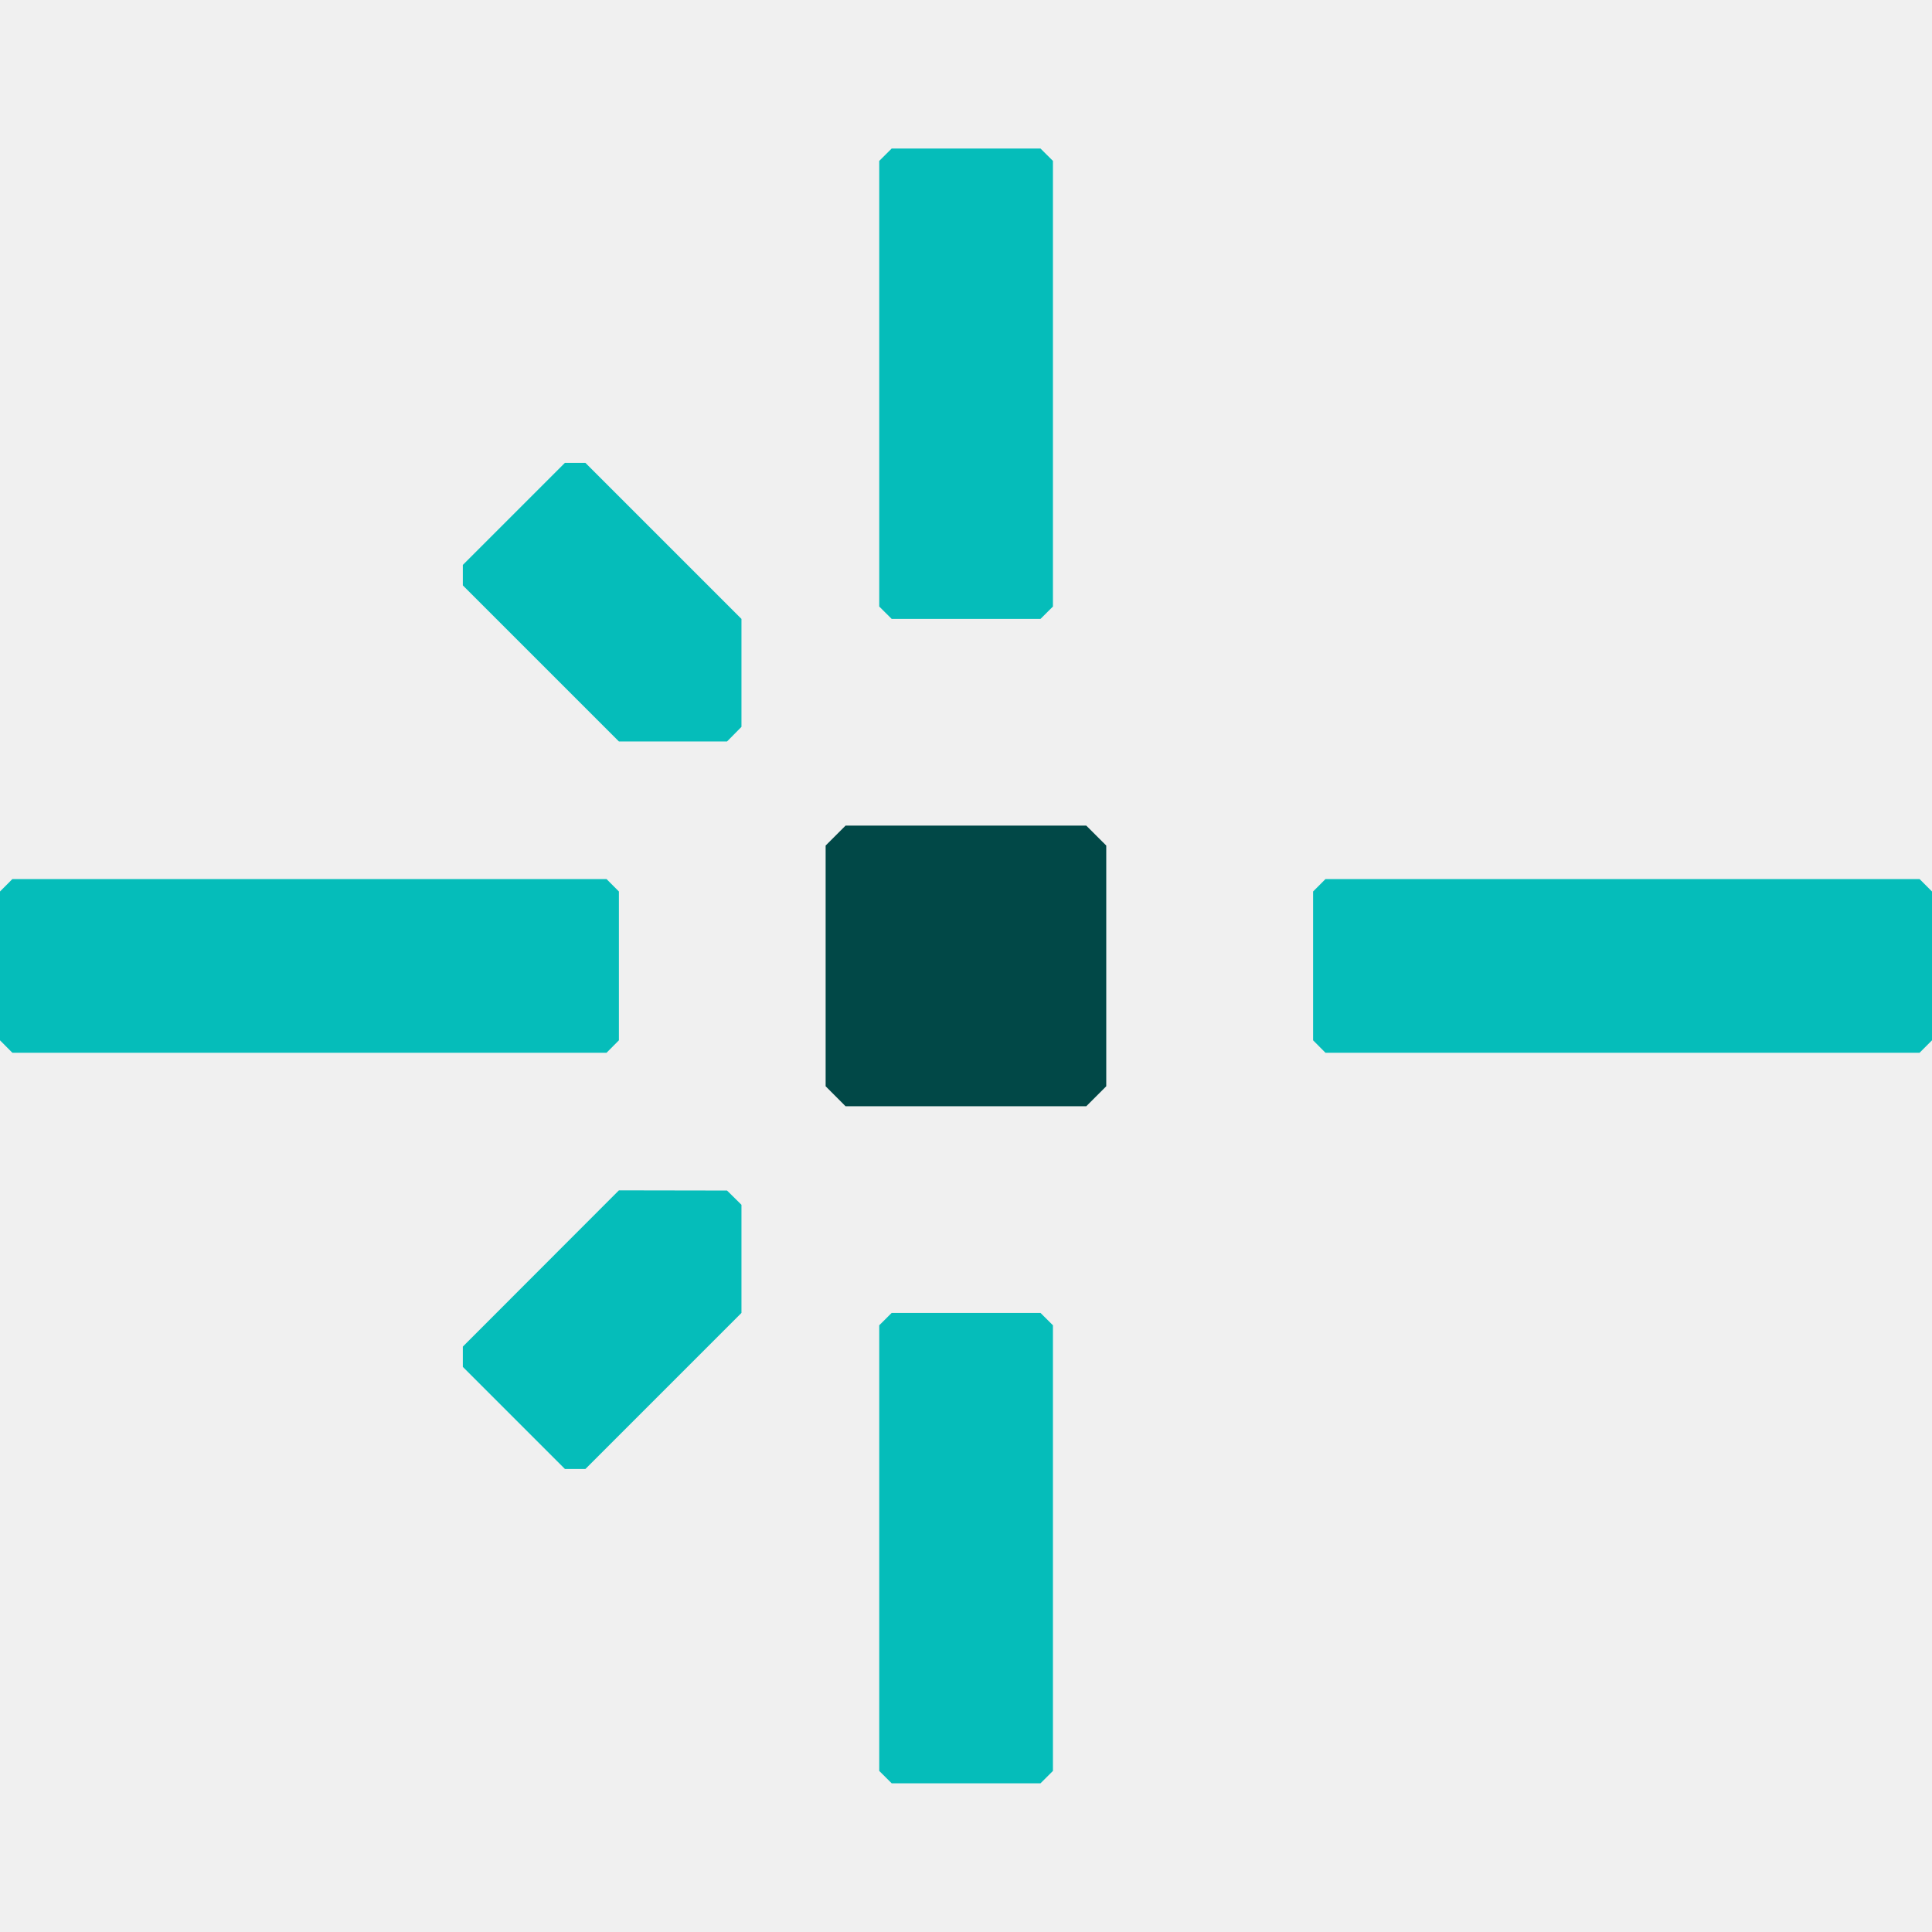
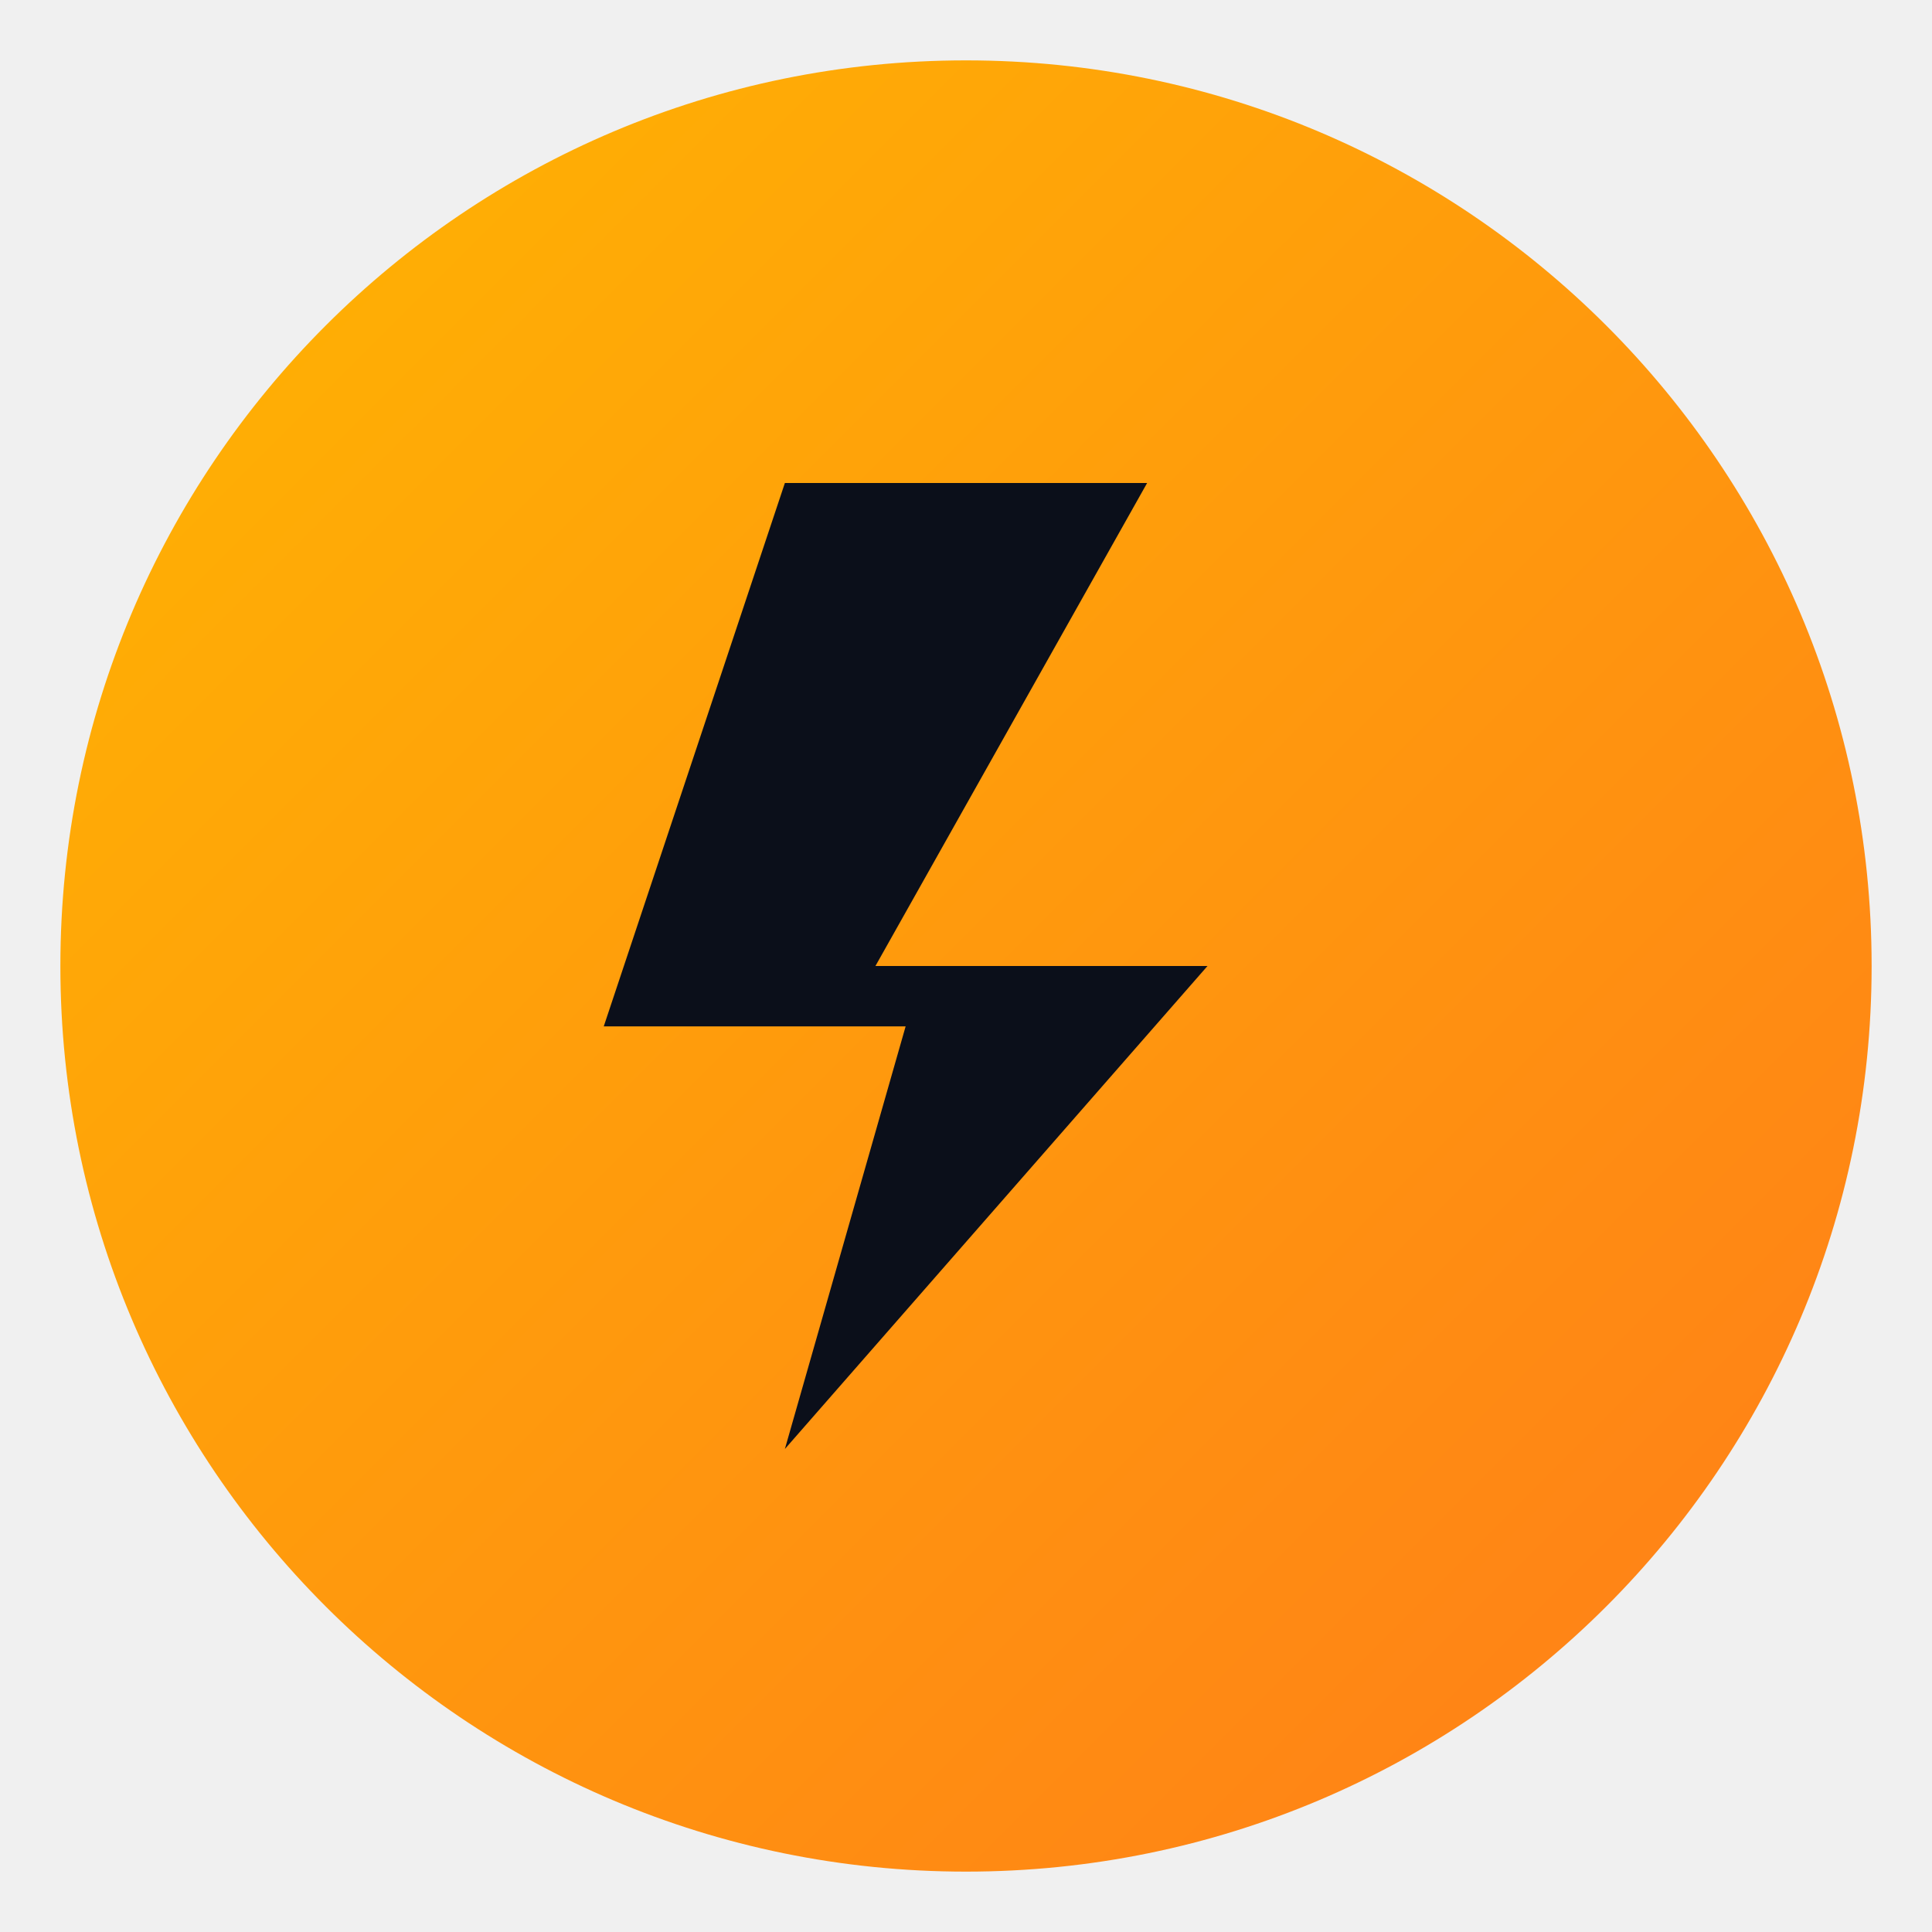
<svg xmlns="http://www.w3.org/2000/svg" width="32" height="32" viewBox="0 0 32 32" fill="none">
-   <style>
-     .favicon-center-dot {
-       fill: #014847;
-     }
- 
-     .favicon-lines {
-       fill: #05BDBA;
-     }
- 
-     @media (prefers-color-scheme: dark) {
-       .favicon-center-dot {
-         fill: #fff;
-       }
- 
-       .favicon-lines {
-         fill: #05BDBA;
-       }
-     }
-   </style>
-   <path class="favicon-center-dot" stroke="none" d="M17.992 18.323H14.005L13.675 17.992V14.005L14.005 13.675H17.992L18.323 14.005V17.992L17.992 18.323Z" />
-   <g class="favicon-lines" stroke="none">
-     <path d="M9.696 24.331H9.357L7.666 22.64V22.304L10.251 19.716L12.042 19.719L12.281 19.955V21.746L9.696 24.331Z" />
-     <path d="M7.666 9.696V9.357L9.357 7.666H9.696L12.281 10.251V12.039L12.042 12.281H10.251L7.666 9.696Z" />
-     <path d="M10.046 17.437H0.205L0 17.231V14.766L0.205 14.56H10.046L10.251 14.766V17.231L10.046 17.437Z" />
-     <path d="M31.794 17.437H21.954L21.749 17.231V14.766L21.954 14.56H31.794L32 14.766V17.231L31.794 17.437Z" />
-     <path d="M14.563 10.046V2.665L14.769 2.46H17.234L17.44 2.665V10.046L17.234 10.251H14.769L14.563 10.046Z" />
-     <path d="M14.563 29.332V21.951L14.769 21.746H17.234L17.44 21.951V29.332L17.234 29.537H14.769L14.563 29.332Z" />
-   </g>
+   <defs>
+     <linearGradient id="dj-grad" x1="0" y1="0" x2="32" y2="32" gradientUnits="userSpaceOnUse">
+       <stop offset="0" stop-color="#FFB800" />
+       <stop offset="1" stop-color="#FF7A1A" />
+     </linearGradient>
+   </defs>
+   <circle cx="16" cy="16" r="15" fill="url(#dj-grad)" />
+   <path d="M13 8 L19 8 L14.5 16 L20 16 L13 24 L15 17 L10 17 Z" fill="#0B0F1A" />
</svg>
